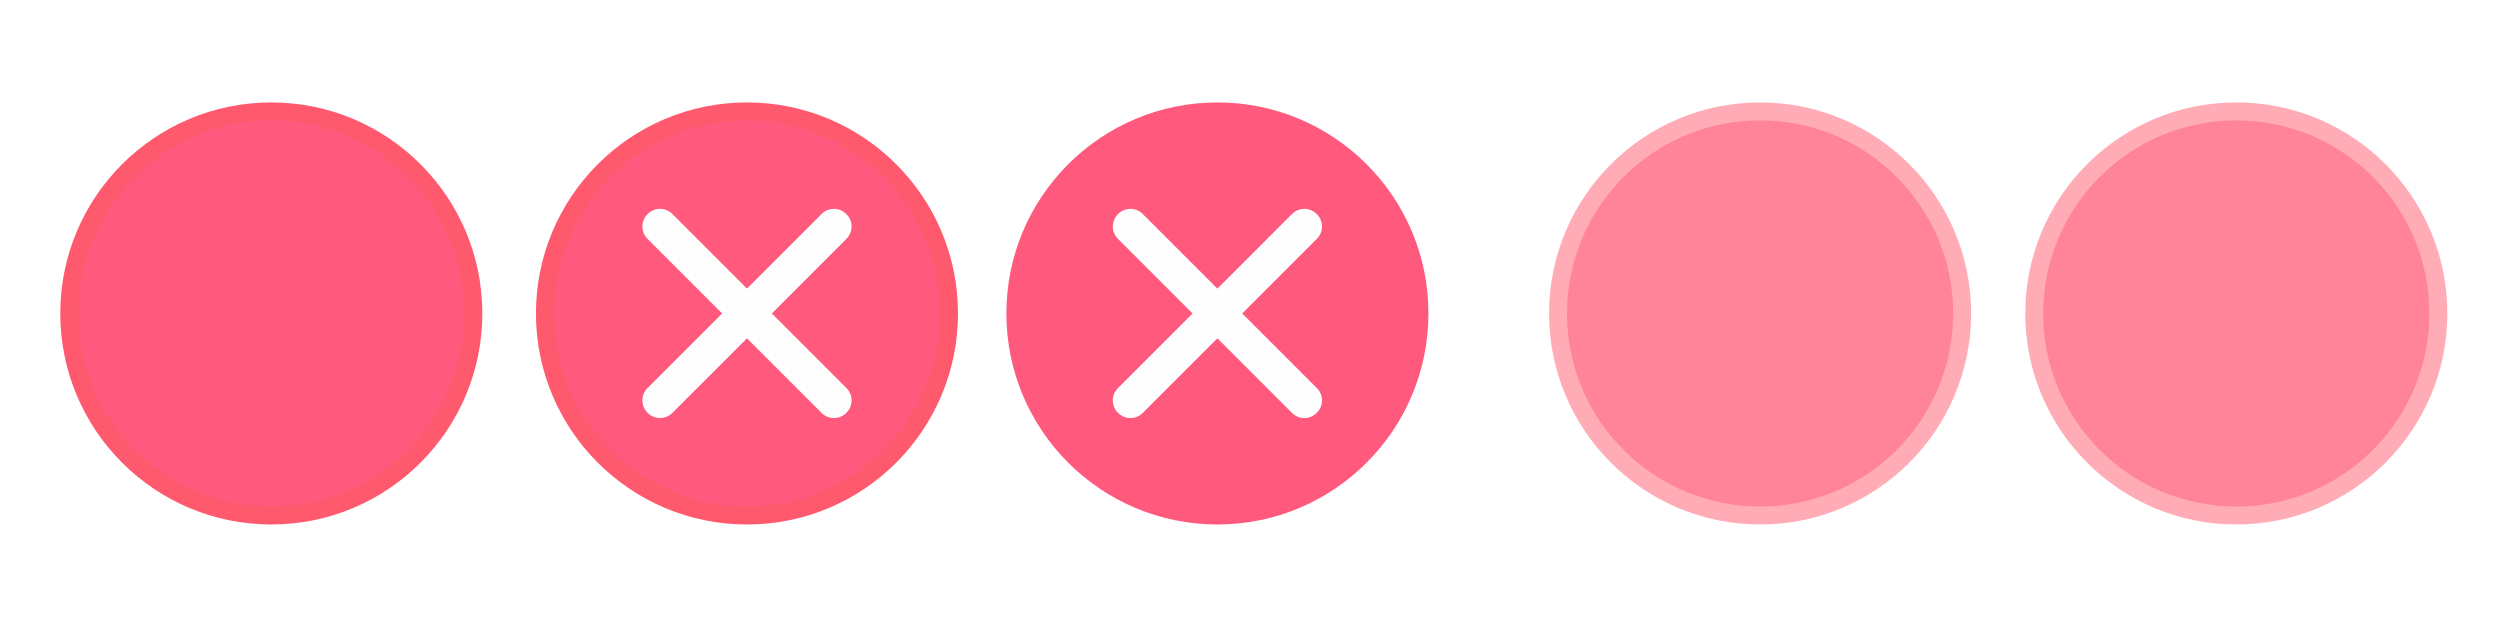
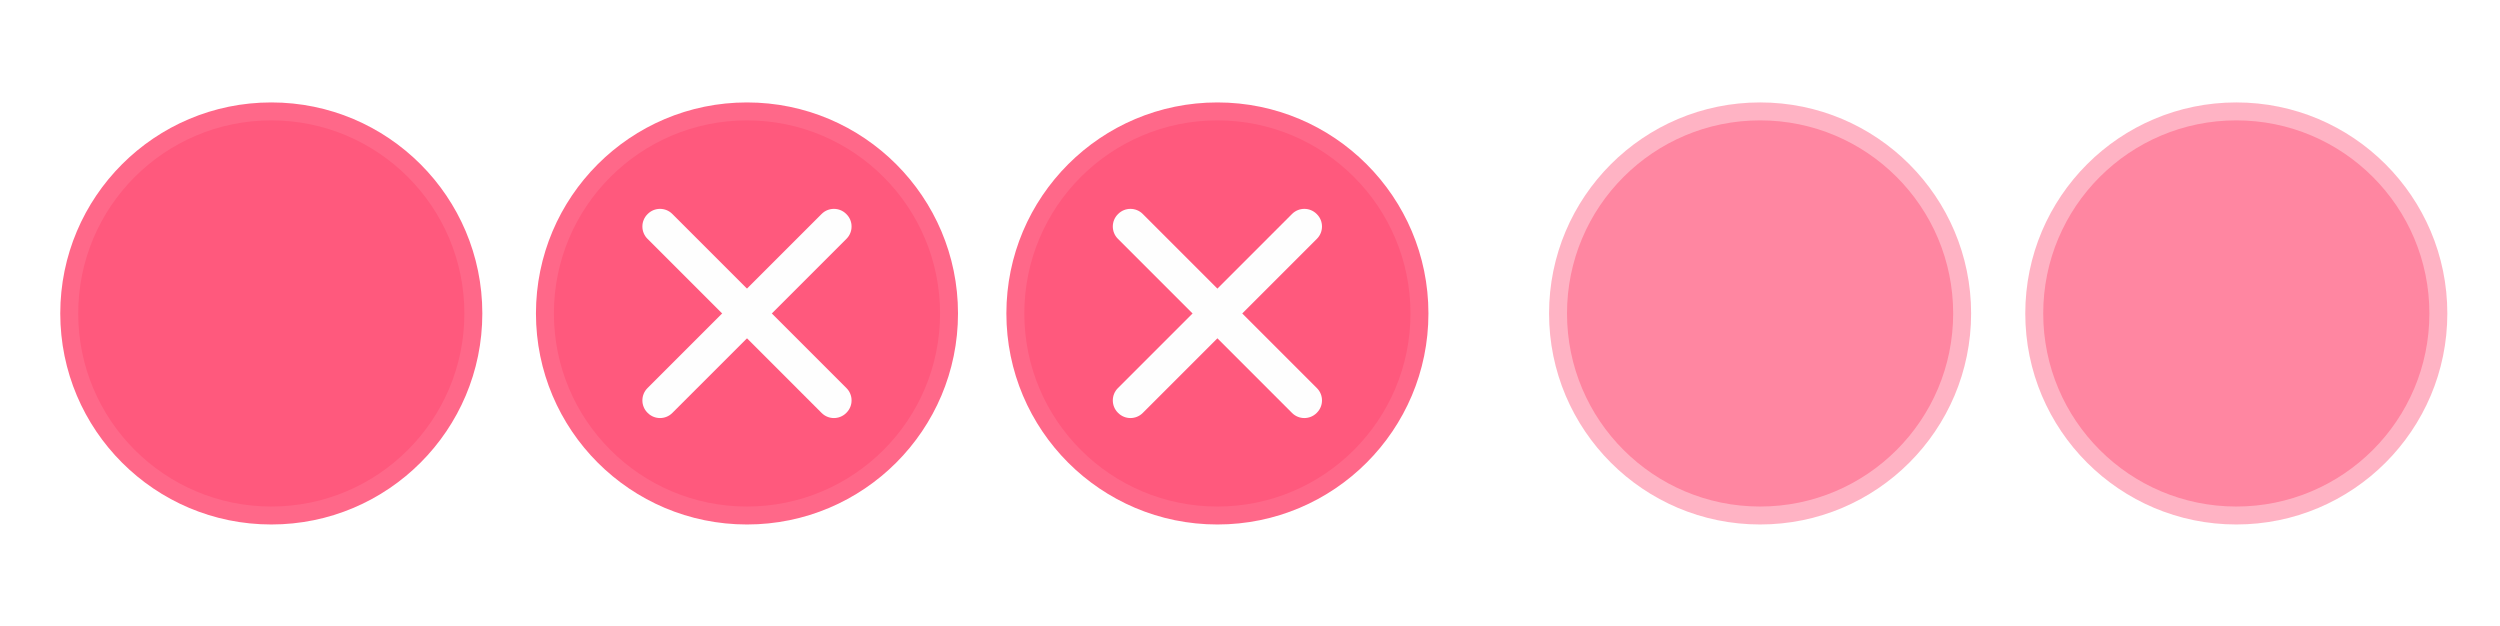
<svg xmlns="http://www.w3.org/2000/svg" xmlns:xlink="http://www.w3.org/1999/xlink" version="1.1" id="svg4428" height="29.867" width="119.467">
  <defs id="defs4430">
    <linearGradient id="linearGradient3913">
      <stop id="stop3915" offset="0" style="stop-color:#ffffff;stop-opacity:1;" />
      <stop style="stop-color:#ffffff;stop-opacity:0.498;" offset="0.5" id="stop3921" />
      <stop id="stop3917" offset="1" style="stop-color:#ffffff;stop-opacity:0;" />
    </linearGradient>
    <linearGradient id="linearGradient3868">
      <stop id="stop3870" offset="0" style="stop-color:#5a5a5a;stop-opacity:1;" />
      <stop id="stop3872" offset="1" style="stop-color:#646464;stop-opacity:1;" />
    </linearGradient>
    <linearGradient id="linearGradient3813">
      <stop id="stop3815" offset="0" style="stop-color:#666666;stop-opacity:1;" />
      <stop id="stop3817" offset="1" style="stop-color:#636363;stop-opacity:1;" />
    </linearGradient>
    <linearGradient id="linearGradient3787">
      <stop id="stop3789" offset="0" style="stop-color:#e5e5df;stop-opacity:1;" />
      <stop id="stop3791" offset="1" style="stop-color:#dadad4;stop-opacity:1;" />
    </linearGradient>
    <linearGradient id="linearGradient3806-3-5-6">
      <stop id="stop3808-6-9-1" offset="0" style="stop-color:#303030;stop-opacity:1;" />
      <stop id="stop3810-4-6-3" offset="1" style="stop-color:#232323;stop-opacity:1;" />
    </linearGradient>
    <linearGradient gradientUnits="userSpaceOnUse" y2="1032.362" x2="40" y1="1044.362" x1="40" id="linearGradient3793" xlink:href="#linearGradient3787" />
    <linearGradient gradientTransform="matrix(1.166667,0,0,1.076923,-6.5,-80.33555)" y2="1032.362" x2="40" y1="1044.362" x1="40" gradientUnits="userSpaceOnUse" id="linearGradient3828" xlink:href="#linearGradient3787" />
    <linearGradient y2="1032.362" x2="40" y1="1044.362" x1="40" gradientTransform="matrix(1.166667,0,0,1.076923,-35.5,-1105.698)" gradientUnits="userSpaceOnUse" id="linearGradient3835" xlink:href="#linearGradient3787-8" />
    <linearGradient y2="1032.362" x2="40" y1="1044.362" x1="40" gradientTransform="matrix(1.166667,0,0,1.076923,-35.5,-1105.698)" gradientUnits="userSpaceOnUse" id="linearGradient3835-4" xlink:href="#linearGradient3787-8" />
    <linearGradient id="linearGradient3787-8">
      <stop id="stop3789-2" offset="0" style="stop-color:#f5f5ee;stop-opacity:1;" />
      <stop id="stop3791-6" offset="1" style="stop-color:#e6e6df;stop-opacity:1;" />
    </linearGradient>
    <linearGradient y2="1032.362" x2="40" y1="1044.362" x1="40" gradientTransform="matrix(1.166667,0,0,1.076923,-35.5,-1105.698)" gradientUnits="userSpaceOnUse" id="linearGradient3835-3" xlink:href="#linearGradient3787-8" />
    <linearGradient id="linearGradient3787-7">
      <stop id="stop3789-3" offset="0" style="stop-color:#f5f5ee;stop-opacity:1;" />
      <stop id="stop3791-3" offset="1" style="stop-color:#e6e6e0;stop-opacity:1;" />
    </linearGradient>
    <linearGradient gradientUnits="userSpaceOnUse" y2="8.25" x2="11" y1="15.75" x1="11" id="linearGradient3807" xlink:href="#linearGradient3787" />
    <linearGradient gradientUnits="userSpaceOnUse" y2="8.8" x2="29.5" y1="15.2" x1="29.5" id="linearGradient3819" xlink:href="#linearGradient3813" />
    <linearGradient gradientUnits="userSpaceOnUse" y2="15.889" x2="10" y1="7" x1="10" id="linearGradient3807-1" xlink:href="#linearGradient4231" />
    <linearGradient id="linearGradient4231">
      <stop style="stop-color:#e7e7e1;stop-opacity:1;" offset="0" id="stop4233" />
      <stop style="stop-color:#dadad3;stop-opacity:1;" offset="1" id="stop4239" />
    </linearGradient>
    <linearGradient gradientUnits="userSpaceOnUse" y2="7" x2="10" y1="15.889" x1="10" id="linearGradient3807-1-1" xlink:href="#linearGradient4231-1" />
    <linearGradient id="linearGradient4231-1">
      <stop style="stop-color:#e5e5de;stop-opacity:1;" offset="0" id="stop4233-6" />
      <stop style="stop-color:#dadad3;stop-opacity:1;" offset="1" id="stop4239-7" />
    </linearGradient>
    <linearGradient id="linearGradient4363">
      <stop id="stop4365" offset="0" style="stop-color:#979791;stop-opacity:1;" />
      <stop id="stop4367" offset="1" style="stop-color:#dadad4;stop-opacity:0;" />
    </linearGradient>
    <linearGradient id="linearGradient4363-7">
      <stop id="stop4365-9" offset="0" style="stop-color:#f5f5ef;stop-opacity:1;" />
      <stop id="stop4367-8" offset="1" style="stop-color:#dadad4;stop-opacity:0;" />
    </linearGradient>
    <linearGradient y2="58" x2="248.632" y1="79" x1="248.632" gradientTransform="matrix(1.1875,0,0,1,-41.25,0)" gradientUnits="userSpaceOnUse" id="linearGradient4361" xlink:href="#linearGradient4231-7" />
    <linearGradient id="linearGradient4231-7">
      <stop style="stop-color:#e6e6df;stop-opacity:1;" offset="0" id="stop4233-4" />
      <stop style="stop-color:#d1d1ca;stop-opacity:1;" offset="1" id="stop4239-8" />
    </linearGradient>
    <linearGradient y2="58" x2="248.632" y1="79" x1="248.632" gradientTransform="matrix(1.1875,0,0,1,-262.25,-55.99998)" gradientUnits="userSpaceOnUse" id="linearGradient3127" xlink:href="#linearGradient4231-7" />
    <linearGradient y2="58" x2="248.632" y1="79" x1="248.632" gradientTransform="matrix(1.1875,0,0,1,-262.25,-55.99998)" gradientUnits="userSpaceOnUse" id="linearGradient3154" xlink:href="#linearGradient4231-7" />
    <linearGradient y2="58" x2="248.632" y1="79" x1="248.632" gradientTransform="matrix(1.1875,0,0,1,-249.25,-54.99998)" gradientUnits="userSpaceOnUse" id="linearGradient3159" xlink:href="#linearGradient4231-7" />
    <linearGradient y2="58" x2="248.632" y1="79" x1="248.632" gradientTransform="matrix(1.1875,0,0,1,-262.25,-55.99998)" gradientUnits="userSpaceOnUse" id="linearGradient3159-0" xlink:href="#linearGradient4231-7-9" />
    <linearGradient id="linearGradient4231-7-9">
      <stop style="stop-color:#e6e6df;stop-opacity:1;" offset="0" id="stop4233-4-2" />
      <stop style="stop-color:#d1d1ca;stop-opacity:1;" offset="1" id="stop4239-8-9" />
    </linearGradient>
    <linearGradient id="linearGradient4231-5">
      <stop style="stop-color:#e5e5de;stop-opacity:1;" offset="0" id="stop4233-41" />
      <stop style="stop-color:#dadad3;stop-opacity:1;" offset="1" id="stop4239-73" />
    </linearGradient>
    <linearGradient y2="58" x2="248.632" y1="79" x1="248.632" gradientTransform="matrix(1.1875,0,0,1,-262.25,-55.99998)" gradientUnits="userSpaceOnUse" id="linearGradient3159-1" xlink:href="#linearGradient4231-7-7" />
    <linearGradient id="linearGradient4231-7-7">
      <stop style="stop-color:#e6e6df;stop-opacity:1;" offset="0" id="stop4233-4-7" />
      <stop style="stop-color:#d1d1ca;stop-opacity:1;" offset="1" id="stop4239-8-2" />
    </linearGradient>
    <linearGradient gradientUnits="userSpaceOnUse" y2="7" x2="10" y1="15.889" x1="10" id="linearGradient3807-1-7" xlink:href="#linearGradient4231-73" />
    <linearGradient id="linearGradient4231-73">
      <stop style="stop-color:#e5e5de;stop-opacity:1;" offset="0" id="stop4233-1" />
      <stop style="stop-color:#dadad3;stop-opacity:1;" offset="1" id="stop4239-85" />
    </linearGradient>
    <radialGradient gradientUnits="userSpaceOnUse" gradientTransform="matrix(1,0,0,0.492929,0.1212798,524.5964)" r="8.006" fy="1034.921" fx="-14.843" cy="1034.921" cx="-14.843" id="radialGradient5329" xlink:href="#linearGradient4363-7" />
-     <filter height="1.746" y="-0.373" width="1.365" x="-0.182" id="filter5355">
+     <filter height="1.758" y="-0.379" width="1.371" x="-0.185" id="filter5355">
      <feGaussianBlur id="feGaussianBlur5357" stdDeviation="1.207" />
    </filter>
  </defs>
  <g transform="translate(0,-1092.653)" id="layer1">
    <g transform="translate(86.4,-3.2)" id="4" />
    <path transform="matrix(0.998626,0,0,0.9174844,122.4367,158.2753)" id="path3863" d="m -22.666,1038.623 h 15.888 c -0.374,-10.748 -15.894,-9.959 -15.888,0 z" style="opacity:0;fill:url(#radialGradient5329);fill-opacity:1;stroke:#000000;stroke-width:0.1;stroke-linecap:butt;stroke-linejoin:miter;stroke-miterlimit:4;stroke-dasharray:none;stroke-opacity:1;filter:url(#filter5355)" />
    <g transform="matrix(0.02211836,0,0,-0.02211825,2.814838,1117.89)" id="active-center">
-       <path id="path14" style="fill:#ff596e;fill-opacity:1;fill-rule:evenodd;stroke:none;stroke-width:1.067" d="M 458.879,7.858 C 710.679,7.858 914.8,211.983 914.8,463.788 914.8,715.583 710.679,919.709 458.879,919.709 207.079,919.709 2.954,715.583 2.954,463.788 2.954,211.983 207.079,7.858 458.879,7.858" />
+       <path id="path14" style="fill:#ff6889;fill-opacity:1;fill-rule:evenodd;stroke:none;stroke-width:1.067" d="M 458.879,7.858 C 710.679,7.858 914.8,211.983 914.8,463.788 914.8,715.583 710.679,919.709 458.879,919.709 207.079,919.709 2.954,715.583 2.954,463.788 2.954,211.983 207.079,7.858 458.879,7.858" />
      <path id="path16" style="fill:#ff597d;fill-opacity:1;fill-rule:evenodd;stroke:none;stroke-width:1.067" d="m 458.879,46.638 c 230.384,0 417.146,186.763 417.146,417.15 0,230.379 -186.762,417.141 -417.146,417.141 -230.383,0 -417.15,-186.763 -417.15,-417.141 0,-230.387 186.767,-417.15 417.15,-417.15" />
    </g>
    <g transform="matrix(0.02211825,0,0,-0.02211826,25.48017,1117.819)" id="hover-center">
-       <path id="path14-6" style="fill:#ff596e;fill-opacity:1;fill-rule:evenodd;stroke:none;stroke-width:1.067" d="m 461.867,4.638 c 251.796,0 455.921,204.125 455.921,455.925 0,251.801 -204.125,455.925 -455.921,455.925 -251.804,0 -455.929,-204.125 -455.929,-455.925 0,-251.799 204.125,-455.925 455.929,-455.925" />
+       <path id="path14-6" style="fill:#ff6889;fill-opacity:1;fill-rule:evenodd;stroke:none;stroke-width:1.067" d="m 461.867,4.638 c 251.796,0 455.921,204.125 455.921,455.925 0,251.801 -204.125,455.925 -455.921,455.925 -251.804,0 -455.929,-204.125 -455.929,-455.925 0,-251.799 204.125,-455.925 455.929,-455.925" />
      <path id="path16-5" style="fill:#ff597d;fill-opacity:1;fill-rule:evenodd;stroke:none;stroke-width:1.067" d="m 461.867,43.412 c 230.379,0 417.141,186.767 417.141,417.15 0,230.384 -186.763,417.147 -417.141,417.147 -230.387,0 -417.15,-186.763 -417.15,-417.147 0,-230.383 186.763,-417.15 417.15,-417.15" />
      <path id="path18" style="fill:#fefefe;fill-opacity:1;fill-rule:evenodd;stroke:none;stroke-width:1.067" d="m 246.821,299.191 376.412,376.413 c 14.567,14.566 38.4,14.566 52.975,0 l 0.697,-0.704 c 14.571,-14.566 14.571,-38.4 0.004,-52.971 L 300.496,245.521 c -14.571,-14.571 -38.404,-14.571 -52.971,0 l -0.704,0.695 c -14.567,14.571 -14.567,38.409 0,52.975" />
      <path id="path20" style="fill:#fefefe;fill-opacity:1;fill-rule:evenodd;stroke:none;stroke-width:1.067" d="m 300.496,675.604 376.409,-376.413 c 14.566,-14.566 14.566,-38.404 0,-52.971 l -0.701,-0.7 c -14.571,-14.571 -38.403,-14.571 -52.971,0 L 246.821,621.93 c -14.572,14.571 -14.572,38.404 0,52.975 l 0.7,0.7 c 14.571,14.571 38.404,14.571 52.975,0" />
    </g>
    <g transform="matrix(0.02211825,0,0,-0.02211836,47.96021,1117.944)" id="pressed-center">
-       <path id="path14-4" style="fill:#ff597d;fill-opacity:1;fill-rule:evenodd;stroke:none;stroke-width:1.067" d="m 461.867,10.287 c 251.796,0 455.921,204.125 455.921,455.921 0,251.801 -204.125,455.925 -455.921,455.925 -251.804,0 -455.929,-204.125 -455.929,-455.925 0,-251.795 204.125,-455.921 455.929,-455.921" />
+       <path id="path14-4" style="fill:#ff6889;fill-opacity:1;fill-rule:evenodd;stroke:none;stroke-width:1.067" d="m 461.867,10.287 c 251.796,0 455.921,204.125 455.921,455.921 0,251.801 -204.125,455.925 -455.921,455.925 -251.804,0 -455.929,-204.125 -455.929,-455.925 0,-251.795 204.125,-455.921 455.929,-455.921" />
      <path id="path16-2" style="fill:#ff597d;fill-opacity:1;fill-rule:evenodd;stroke:none;stroke-width:1.067" d="m 461.867,49.063 c 230.379,0 417.141,186.767 417.141,417.145 0,230.388 -186.763,417.15 -417.141,417.15 -230.387,0 -417.15,-186.762 -417.15,-417.15 0,-230.379 186.763,-417.145 417.15,-417.145" />
      <path id="path18-6" style="fill:#fefefe;fill-opacity:1;fill-rule:evenodd;stroke:none;stroke-width:1.067" d="m 246.821,304.842 376.412,376.409 c 14.567,14.571 38.4,14.571 52.975,0 l 0.697,-0.7 c 14.571,-14.567 14.571,-38.404 0.004,-52.972 L 300.496,251.171 c -14.571,-14.571 -38.404,-14.571 -52.971,0 l -0.704,0.695 c -14.567,14.571 -14.567,38.404 0,52.975" />
      <path id="path20-2" style="fill:#fefefe;fill-opacity:1;fill-rule:evenodd;stroke:none;stroke-width:1.067" d="M 300.496,681.25 676.905,304.842 c 14.566,-14.566 14.566,-38.404 0,-52.975 l -0.701,-0.695 c -14.571,-14.571 -38.403,-14.571 -52.971,0 L 246.821,627.579 c -14.572,14.567 -14.572,38.404 0,52.972 l 0.7,0.7 c 14.571,14.571 38.404,14.571 52.975,0" />
    </g>
    <g style="fill:#6b6b6b;fill-opacity:1" transform="matrix(0.02211826,0,0,-0.02211835,73.95945,1117.824)" id="inactive-center">
-       <path id="path14-0" style="opacity:0.5;fill:#ff596e;fill-opacity:1;fill-rule:evenodd;stroke:none;stroke-width:1.067" d="m 458.879,4.875 c 251.801,0 455.925,204.121 455.925,455.925 0,251.796 -204.125,455.921 -455.925,455.921 C 207.079,916.721 2.954,712.596 2.954,460.8 2.954,208.996 207.079,4.875 458.879,4.875" />
+       <path id="path14-0" style="opacity:0.5;fill:#ff6889;fill-opacity:1;fill-rule:evenodd;stroke:none;stroke-width:1.067" d="m 458.879,4.875 c 251.801,0 455.925,204.121 455.925,455.925 0,251.796 -204.125,455.921 -455.925,455.921 C 207.079,916.721 2.954,712.596 2.954,460.8 2.954,208.996 207.079,4.875 458.879,4.875" />
      <path id="path16-8" style="opacity:0.5;fill:#ff597d;fill-opacity:1;fill-rule:evenodd;stroke:none;stroke-width:1.067" d="m 458.879,43.65 c 230.384,0 417.15,186.763 417.15,417.15 0,230.379 -186.766,417.146 -417.15,417.146 C 228.496,877.946 41.729,691.179 41.729,460.8 41.729,230.413 228.496,43.65 458.879,43.65" />
    </g>
    <g style="fill:#6b6b6b;fill-opacity:1" transform="matrix(0.02211826,0,0,-0.02211835,96.71634,1117.824)" id="deactivated-center">
-       <path id="path14-0-0" style="opacity:0.5;fill:#ff596e;fill-opacity:1;fill-rule:evenodd;stroke:none;stroke-width:1.067" d="m 458.879,4.875 c 251.801,0 455.925,204.121 455.925,455.925 0,251.796 -204.125,455.921 -455.925,455.921 C 207.079,916.721 2.954,712.596 2.954,460.8 2.954,208.996 207.079,4.875 458.879,4.875" />
+       <path id="path14-0-0" style="opacity:0.5;fill:#ff6889;fill-opacity:1;fill-rule:evenodd;stroke:none;stroke-width:1.067" d="m 458.879,4.875 c 251.801,0 455.925,204.121 455.925,455.925 0,251.796 -204.125,455.921 -455.925,455.921 C 207.079,916.721 2.954,712.596 2.954,460.8 2.954,208.996 207.079,4.875 458.879,4.875" />
      <path id="path16-8-4" style="opacity:0.5;fill:#ff597d;fill-opacity:1;fill-rule:evenodd;stroke:none;stroke-width:1.067" d="m 458.879,43.65 c 230.384,0 417.15,186.763 417.15,417.15 0,230.379 -186.766,417.146 -417.15,417.146 C 228.496,877.946 41.729,691.179 41.729,460.8 41.729,230.413 228.496,43.65 458.879,43.65" />
    </g>
  </g>
</svg>
